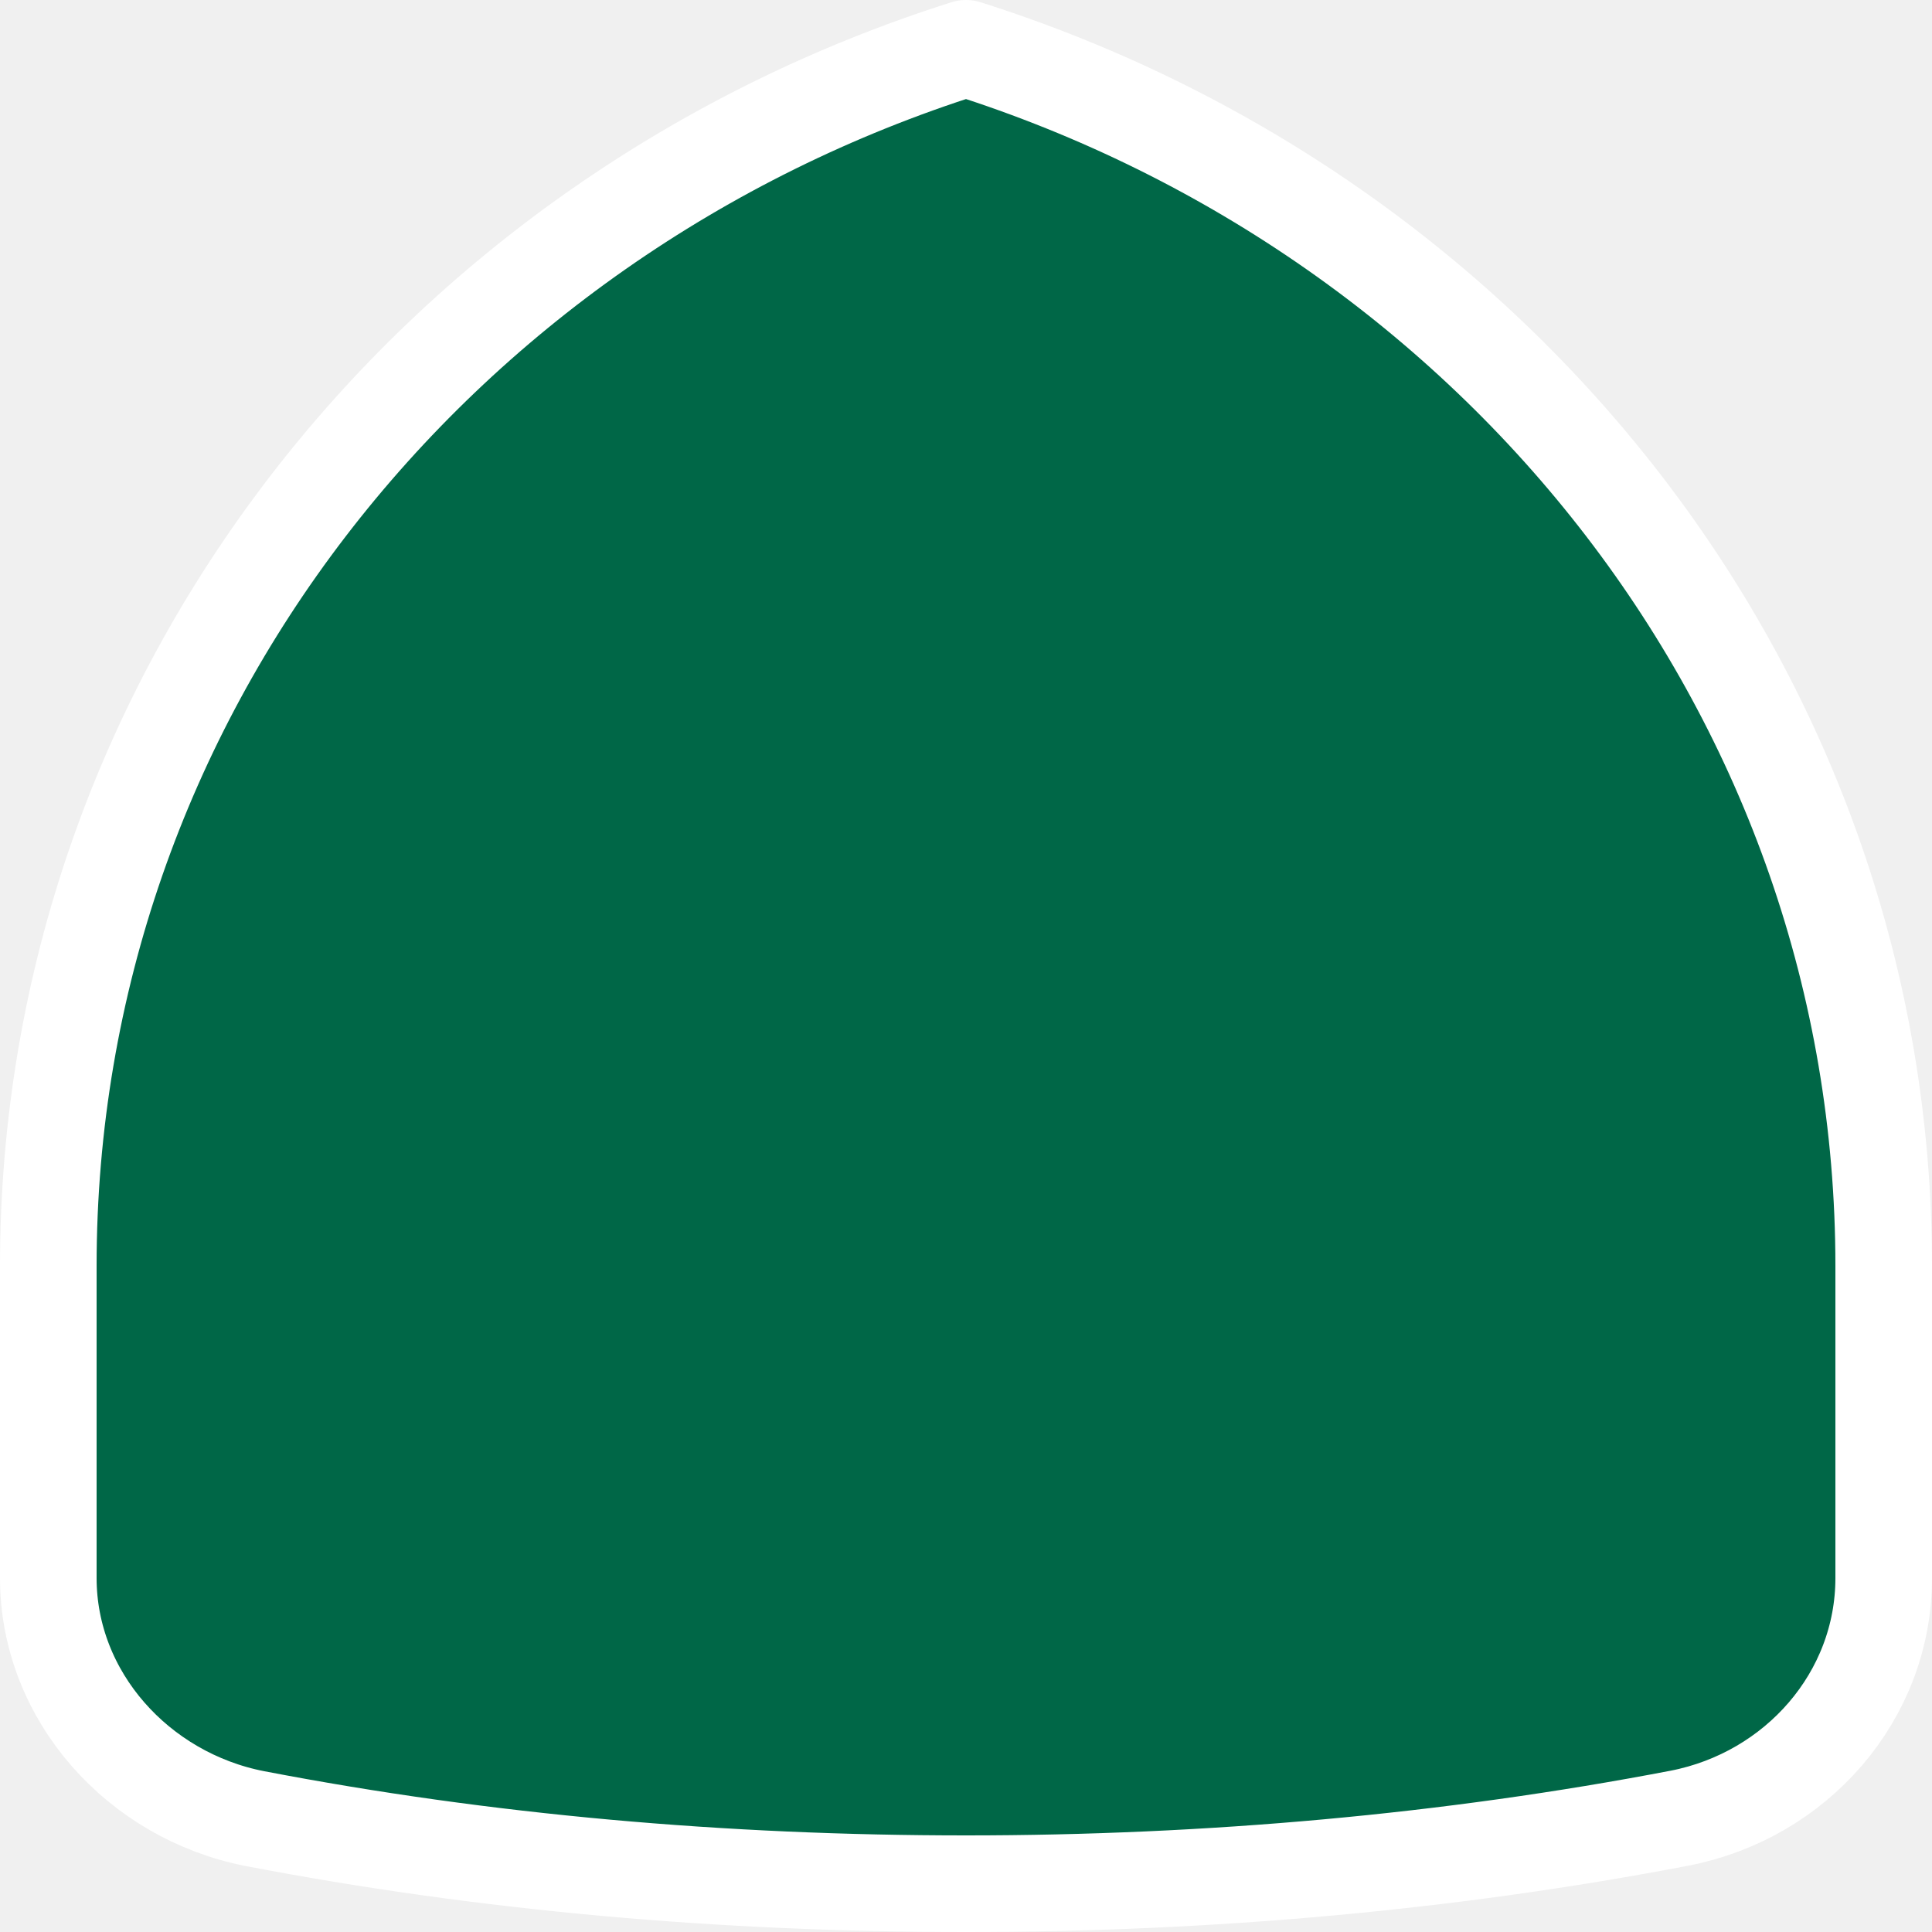
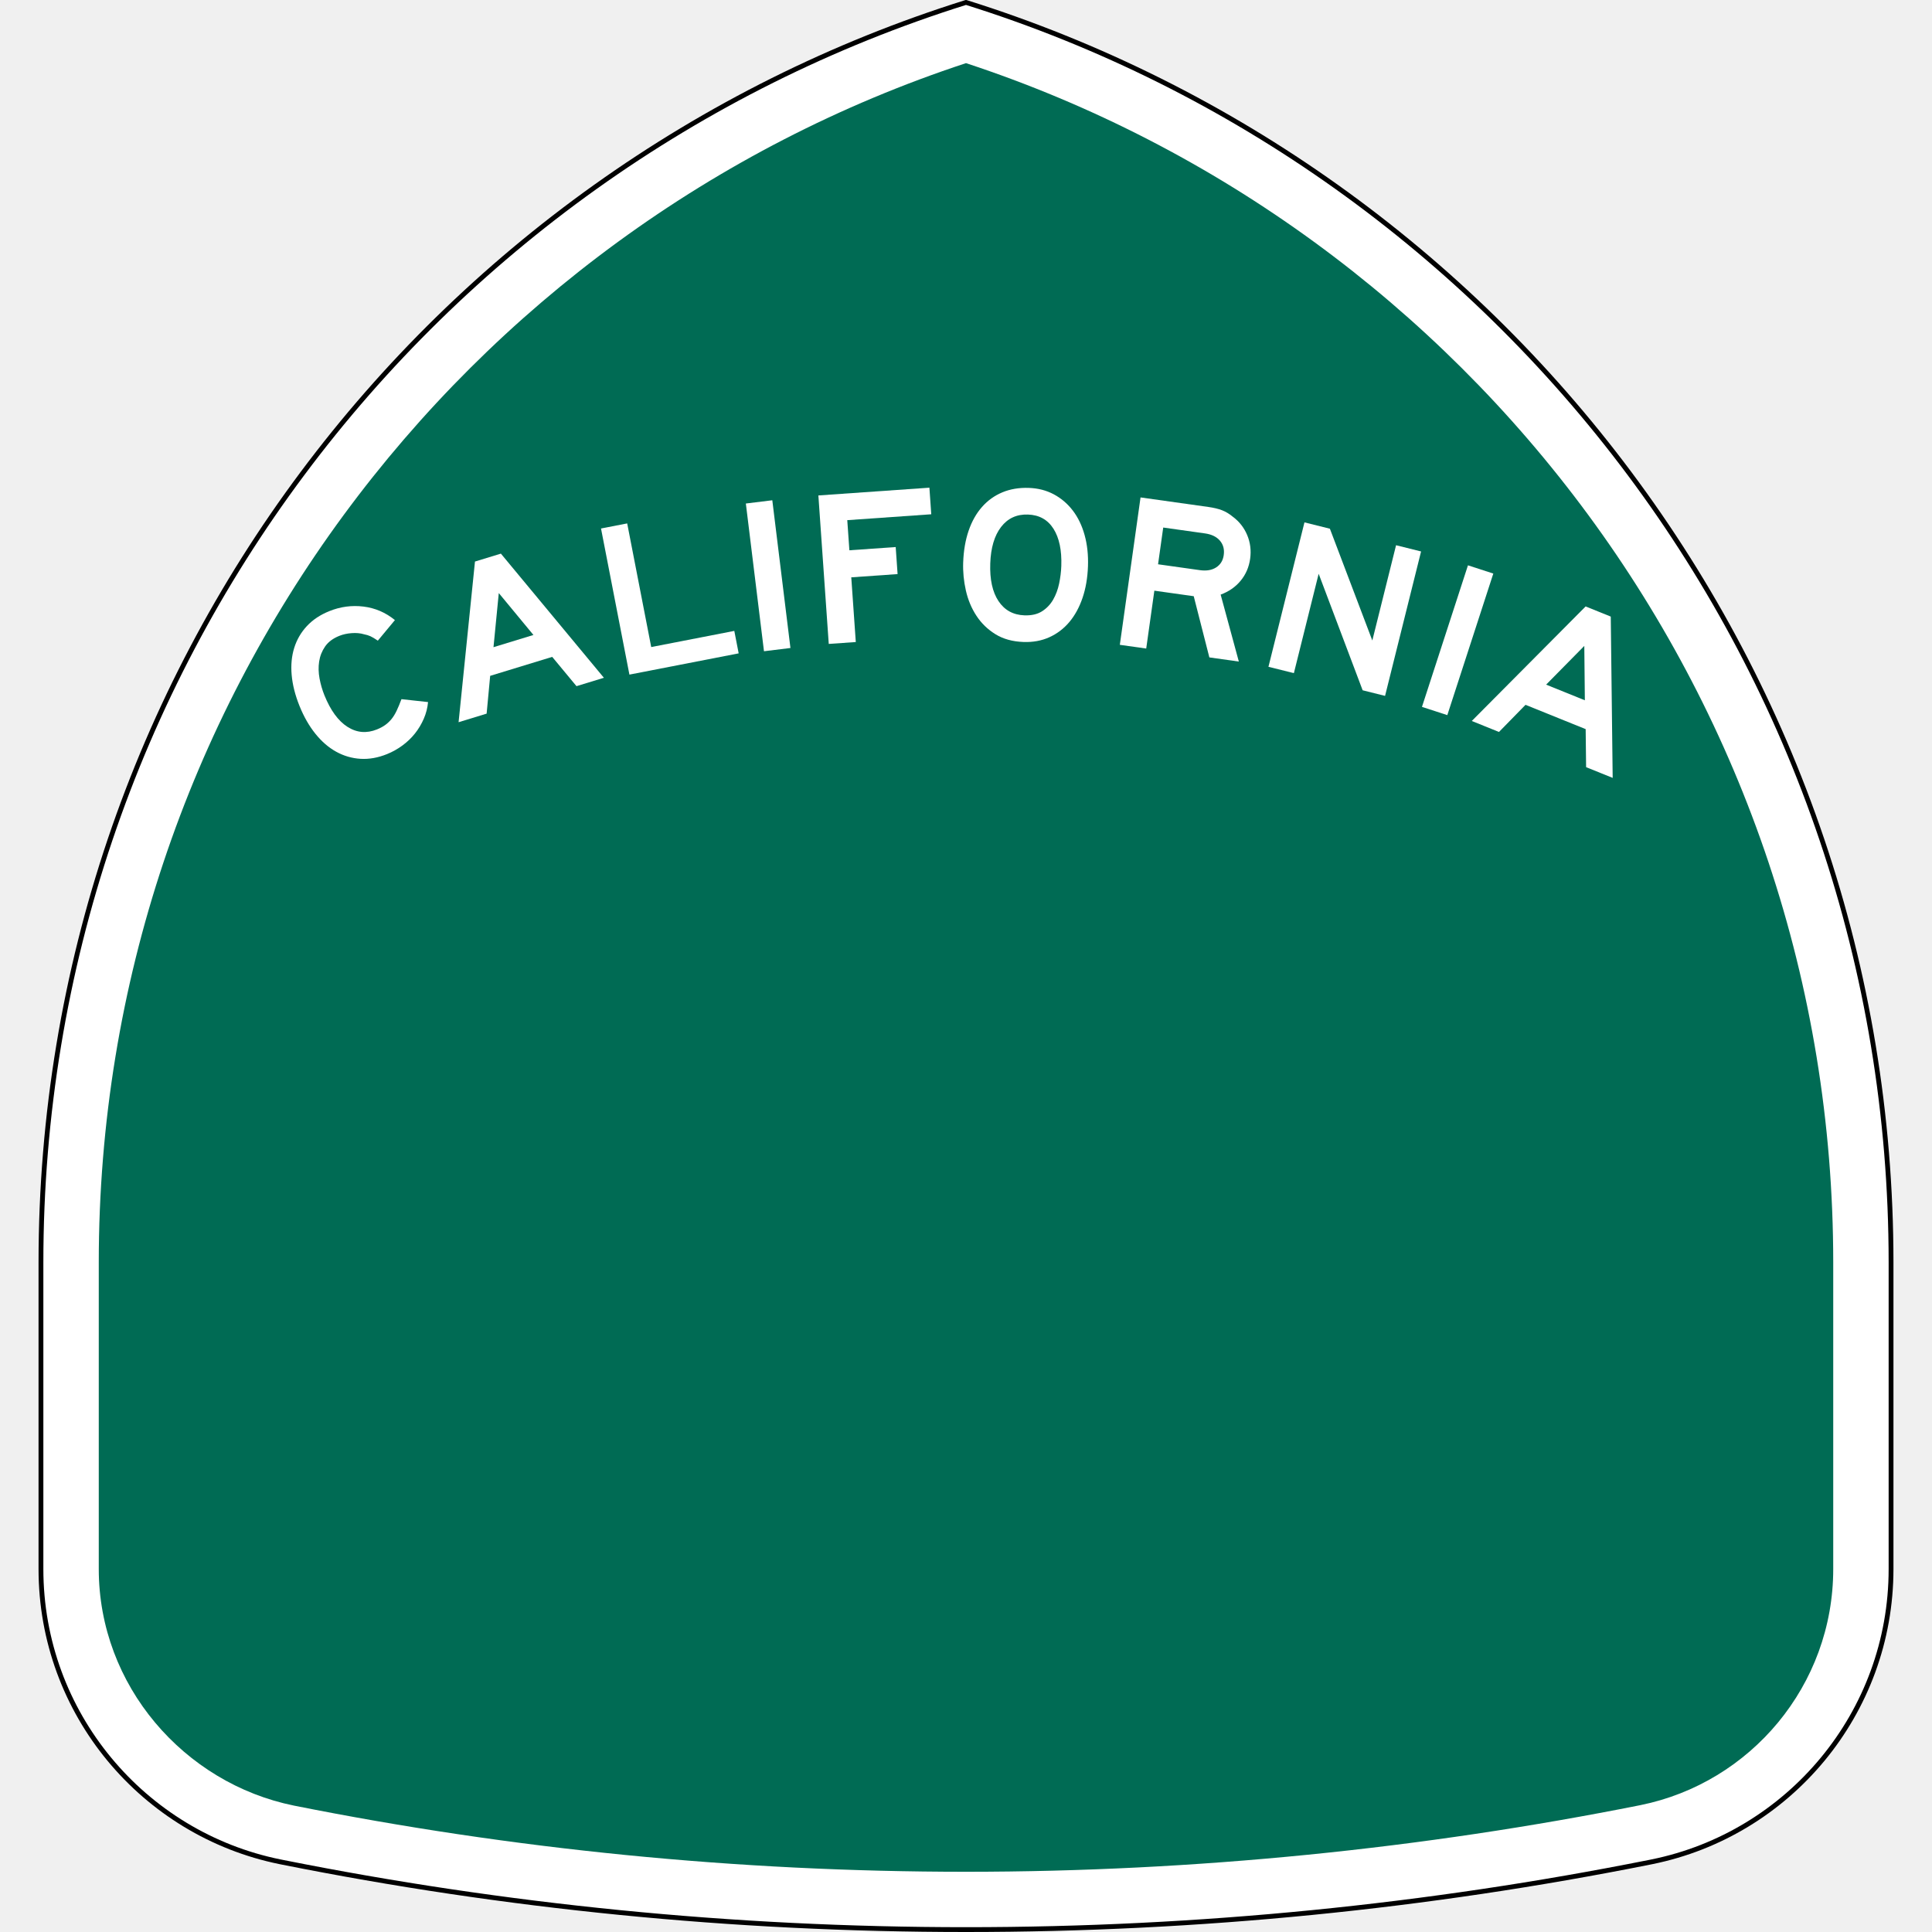
- <svg xmlns="http://www.w3.org/2000/svg" width="20" height="20" overflow="visible">
-   <path d="m 19.5,13.106 v 3.229 c 0,1.226 -0.906,2.251 -2.11,2.486 C 15.006,19.278 12.518,19.5 10,19.5 7.482,19.5 5.022,19.284 2.638,18.826 1.434,18.591 0.5,17.561 0.5,16.335 V 13.106 C 0.5,7.218 4.482,2.246 10,0.5 15.518,2.246 19.5,7.218 19.5,13.106 Z" clip-rule="evenodd" fill-rule="evenodd" style="stroke:#fff;stroke-width:1;stroke-linejoin:round;stroke-miterlimit:4;stroke-dasharray:none;stroke-opacity:1;fill:#006747" />
+ <svg xmlns="http://www.w3.org/2000/svg" xml:space="preserve" id="Layer_1" overflow="visible" version="1.1" width="20" height="20" viewBox="0 0 385.0 401.0">
+   <g>
+     <g fill-rule="evenodd" clip-rule="evenodd">
+       <path fill="#FFF" d="M.5 262.019C.5 139.256 81.231 35.352 192.5.5c111.269 34.852 192 138.756 192 261.519v63.643c0 29.993-21.304 55.014-49.602 60.76l-.189.038-.187.038-.188.037C288.411 395.701 241.018 400.5 192.5 400.5c-48.519 0-95.911-4.799-141.835-13.966l-.188-.037-.187-.038-.19-.038C21.804 380.675.5 355.654.5 325.661v-63.643z" />
+       <path fill="none" stroke="#000" stroke-linecap="round" stroke-linejoin="round" stroke-miterlimit="3.864" d="M.5 262.019C.5 139.256 81.231 35.352 192.5.5c111.269 34.852 192 138.756 192 261.519v63.643c0 29.993-21.304 55.014-49.602 60.76l-.189.038-.187.038-.188.037C288.411 395.701 241.018 400.5 192.5 400.5c-48.519 0-95.911-4.799-141.835-13.966l-.188-.037-.187-.038-.19-.038C21.804 380.675.5 355.654.5 325.661v-63.643z" />
+     </g>
+     <g>
+       <path fill="#006B54" fill-rule="evenodd" d="M192.5 13.104c104.55 34.419 180 132.87 180 248.915v63.643c0 24.173-17.166 44.365-39.982 48.999C287.354 383.676 240.215 388.5 192.5 388.5s-94.329-4.719-139.492-13.735C30.191 370.132 12.5 349.834 12.5 325.661v-63.643c0-116.045 75.45-214.496 180-248.915z" clip-rule="evenodd" />
+     </g>
+     <g>
+       <g>
+         <g>
+           <path fill="#FFF" fill-rule="evenodd" d="M80.844 145.719c-.11 1.205-.406 2.36-.887 3.467s-1.09 2.123-1.826 3.05c-.736.927-1.602 1.758-2.599 2.492-.996.734-2.064 1.332-3.205 1.792-1.881.76-3.713 1.086-5.498.978s-3.466-.598-5.044-1.468c-1.579-.871-3.018-2.113-4.316-3.727-1.298-1.613-2.397-3.532-3.295-5.755-.91-2.252-1.455-4.402-1.636-6.45-.182-2.049-.004-3.928.533-5.636.536-1.708 1.412-3.214 2.625-4.517 1.214-1.303 2.762-2.334 4.643-3.094 2.309-.933 4.675-1.25 7.099-.954 2.424.297 4.601 1.232 6.53 2.808l-3.547 4.268c-.641-.438-1.154-.744-1.54-.92-.386-.175-.831-.311-1.333-.406-.754-.226-1.606-.304-2.557-.235-.95.069-1.81.259-2.58.57-1.311.529-2.29 1.265-2.938 2.206s-1.058 1.978-1.231 3.108-.146 2.305.081 3.523.565 2.383 1.014 3.495c1.267 3.135 2.861 5.317 4.784 6.546 1.922 1.229 3.966 1.406 6.132.531.655-.265 1.221-.568 1.696-.909.476-.341.908-.748 1.298-1.22.389-.472.745-1.047 1.068-1.725.323-.677.66-1.484 1.011-2.422l5.516.606z" clip-rule="evenodd" />
+         </g>
+         <g>
+           <path fill="#FFF" fill-rule="evenodd" d="m111.655 142.417-5.041-6.077-12.875 3.937-.736 7.843-5.821 1.779 3.402-33.345 5.379-1.645 21.379 25.769-5.688 1.739zm-16.129-19.322-1.098 11.233 8.29-2.535-7.192-8.698z" clip-rule="evenodd" />
+         </g>
+         <g>
+           <path fill="#FFF" fill-rule="evenodd" d="m122.64 140.019-5.895-30.326 5.432-1.056 4.988 25.664 17.245-3.353.906 4.662z" clip-rule="evenodd" />
+         </g>
+         <g>
+           <path fill="#FFF" fill-rule="evenodd" d="M135.986 116.735h30.893v5.533h-30.893z" clip-rule="evenodd" transform="rotate(83 151.4329 119.5022)" />
+         </g>
+         <g>
+           <path fill="#FFF" fill-rule="evenodd" d="m167.857 107.961.438 6.255 9.613-.672.393 5.612-9.614.672.939 13.431-5.612.393-2.155-30.818 23.045-1.612.386 5.52z" clip-rule="evenodd" />
+         </g>
+         <g>
+           <path fill="#FFF" fill-rule="evenodd" d="M217.816 117.521c-.085 2.427-.462 4.62-1.13 6.581-.668 1.96-1.58 3.628-2.735 5.003-1.155 1.374-2.537 2.425-4.147 3.154-1.609.728-3.397 1.058-5.363.989-2.273-.079-4.216-.616-5.826-1.61s-2.927-2.271-3.949-3.829c-1.022-1.558-1.753-3.306-2.193-5.244-.439-1.938-.626-3.875-.559-5.81.086-2.458.463-4.659 1.131-6.604.667-1.945 1.594-3.589 2.778-4.932 1.186-1.343 2.598-2.354 4.236-3.036 1.638-.681 3.471-.986 5.499-.915 1.904.066 3.627.511 5.167 1.333 1.539.823 2.854 1.945 3.942 3.367 1.088 1.423 1.905 3.12 2.452 5.092.546 1.973.778 4.126.697 6.461zm-5.535-.055c.113-3.256-.427-5.829-1.622-7.715-1.195-1.888-2.96-2.872-5.295-2.953-2.335-.082-4.194.776-5.58 2.573s-2.136 4.324-2.249 7.58c-.115 3.318.455 5.922 1.711 7.811 1.257 1.889 3.053 2.875 5.388 2.957 1.475.052 2.691-.229 3.651-.842.959-.612 1.726-1.416 2.299-2.411.572-.995.988-2.11 1.247-3.347s.408-2.454.45-3.652z" clip-rule="evenodd" />
+         </g>
+         <g>
+           <path fill="#FFF" fill-rule="evenodd" d="m243.011 136.449-3.243-12.701-8.174-1.149-1.688 12.009-5.479-.77 4.3-30.593 14.063 1.977c1.126.158 2.072.384 2.838.678s1.511.74 2.233 1.338c1.35.997 2.351 2.271 3.002 3.821.65 1.55.854 3.193.611 4.928-.244 1.735-.899 3.25-1.967 4.543-1.065 1.294-2.45 2.256-4.153 2.885l3.774 13.894-6.118-.86zm2.983-21.231c.168-1.188-.096-2.187-.789-2.998s-1.725-1.313-3.094-1.506l-8.676-1.22-1.072 7.626 8.676 1.219c1.37.193 2.499.002 3.387-.571.888-.574 1.41-1.424 1.568-2.55z" clip-rule="evenodd" />
+         </g>
+         <g>
+           <path fill="#FFF" fill-rule="evenodd" d="m274.827 143.273-9.13-24.184-5.143 20.625-5.279-1.316L262.75 108.423l5.279 1.316 8.805 23.2 4.93-19.774 5.19 1.294-7.475 29.976z" clip-rule="evenodd" />
+         </g>
+         <g>
+           <path fill="#FFF" fill-rule="evenodd" d="M279.096 130.116h30.893v5.533h-30.893z" clip-rule="evenodd" transform="rotate(108 294.543 132.8826)" />
+         </g>
+         <g>
+           <path fill="#FFF" fill-rule="evenodd" d="m321.208 159.229-.093-7.895-12.483-5.043-5.508 5.632-5.644-2.28 23.629-23.773 5.216 2.107.397 33.48-5.515-2.228zm-.375-25.166-7.923 8.038 8.037 3.248-.114-11.286z" clip-rule="evenodd" />
+         </g>
+       </g>
+     </g>
+   </g>
</svg>
